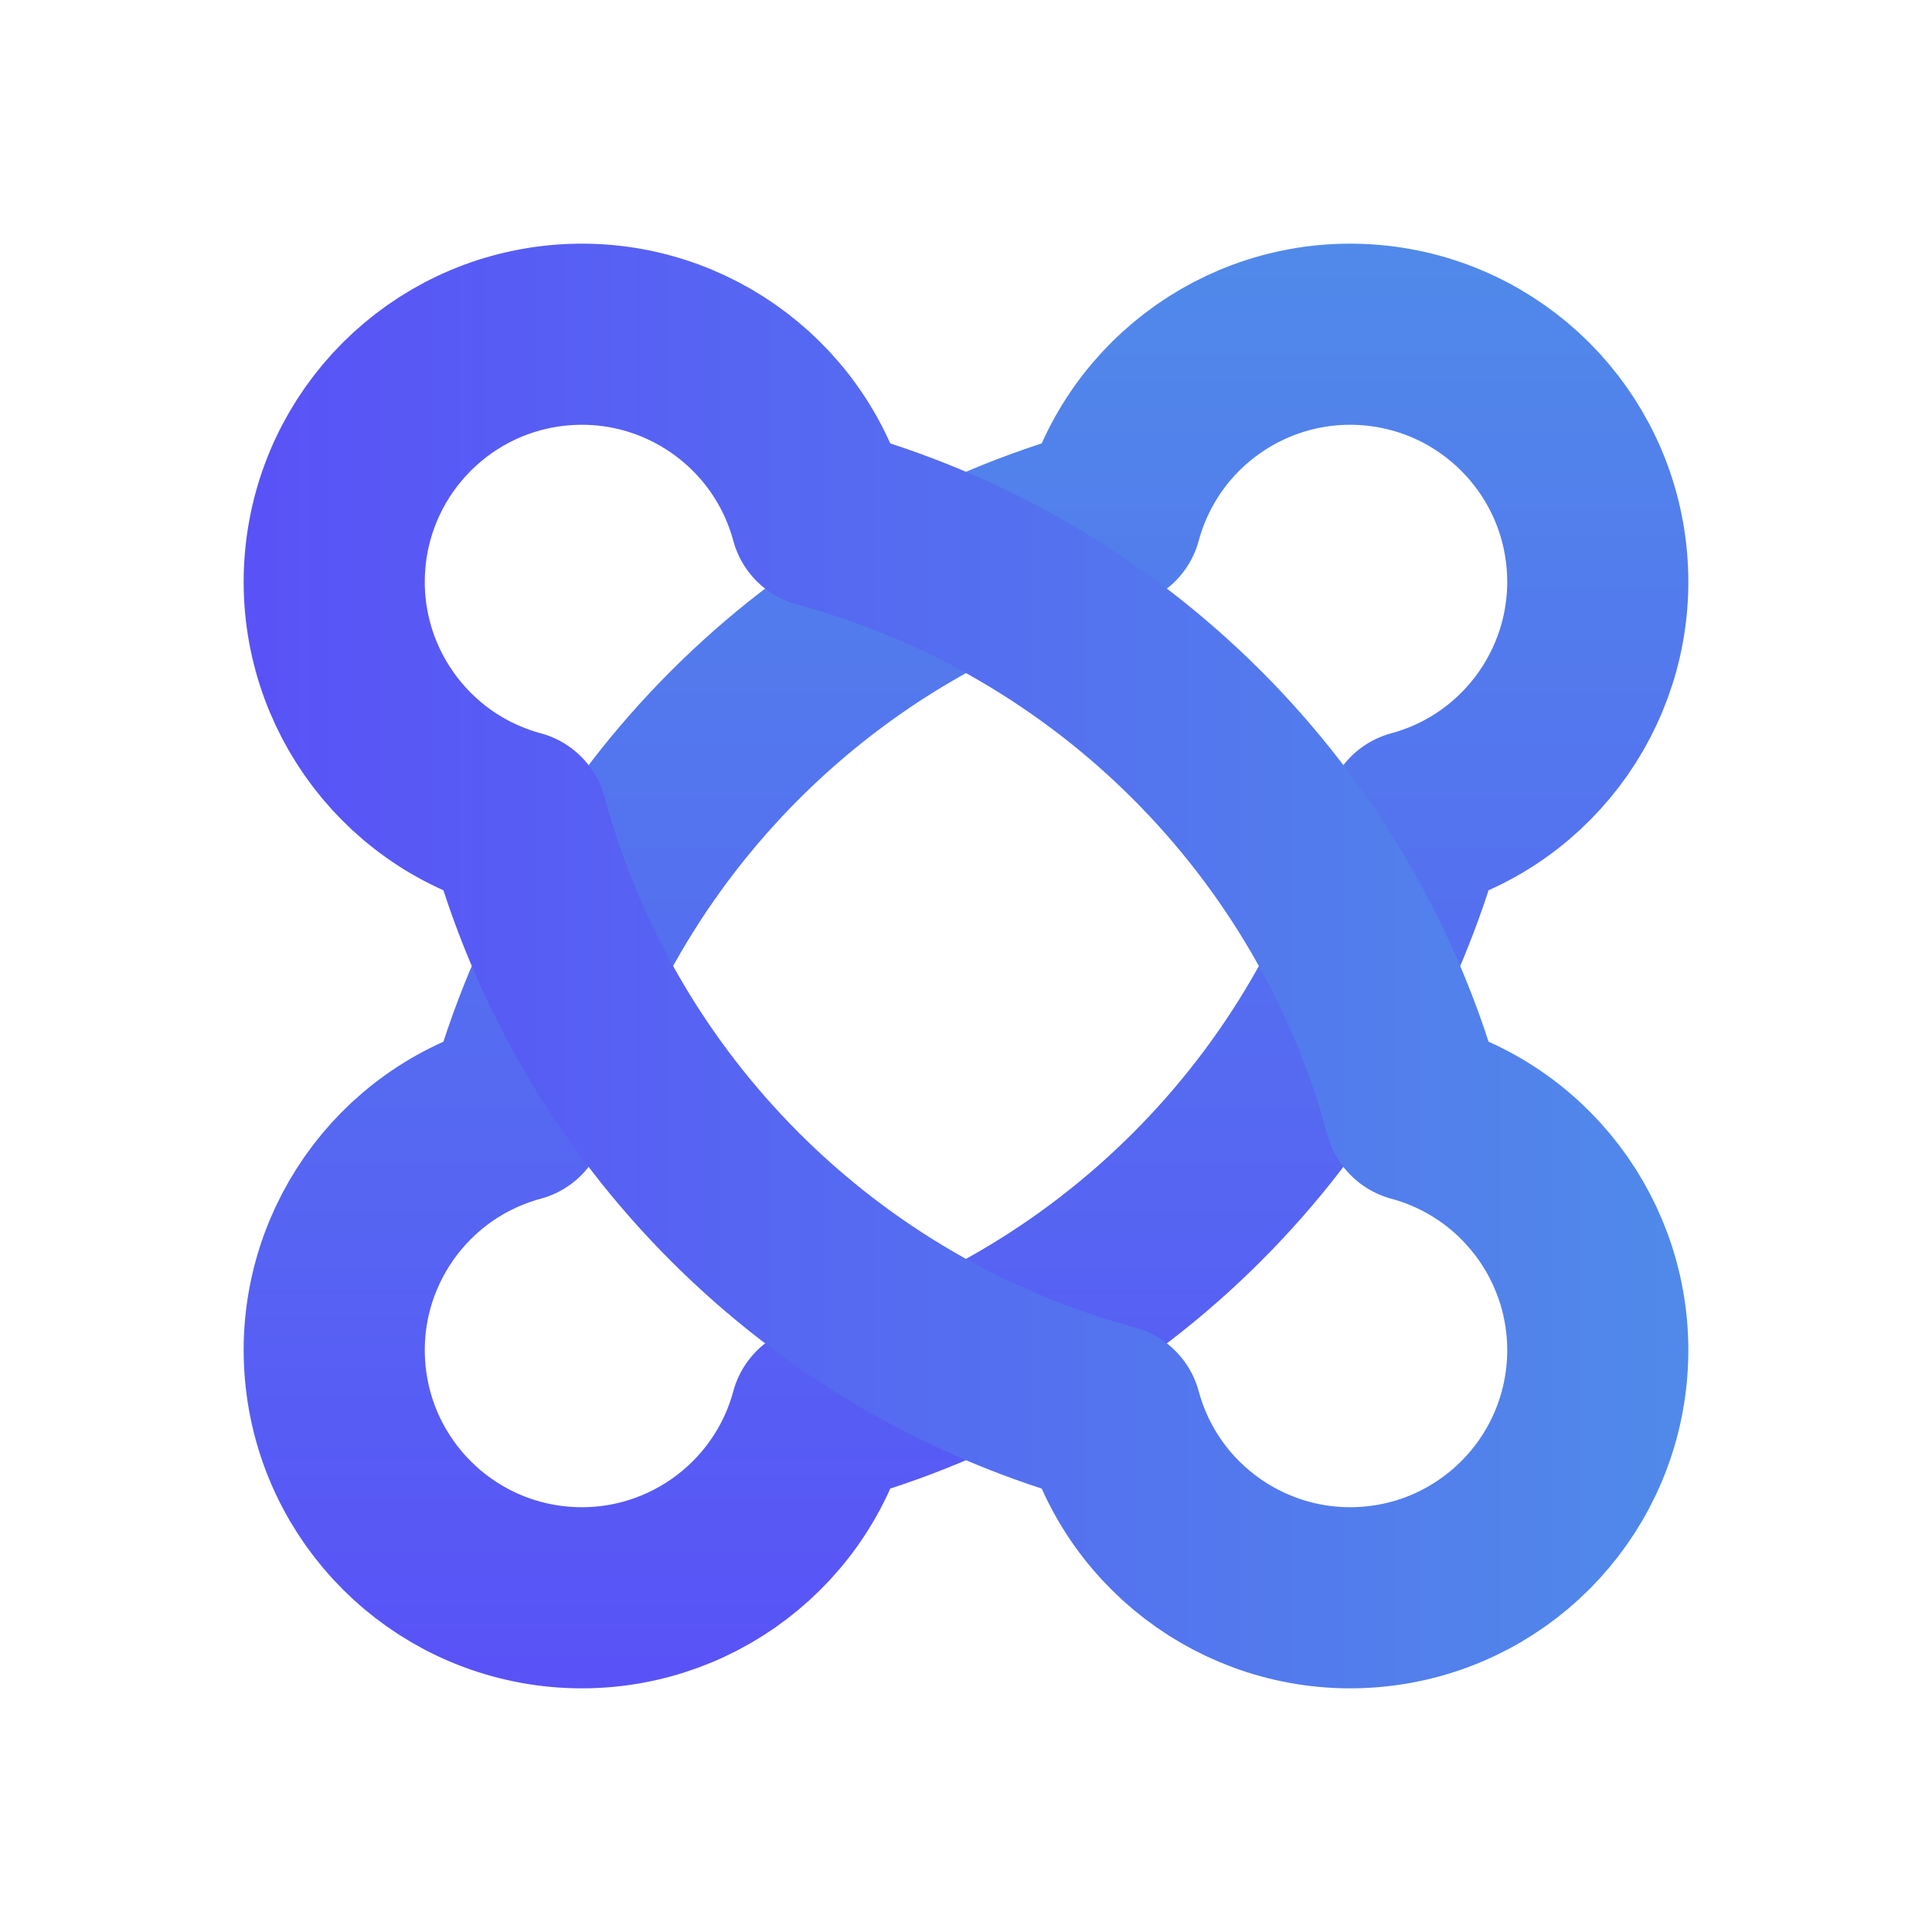
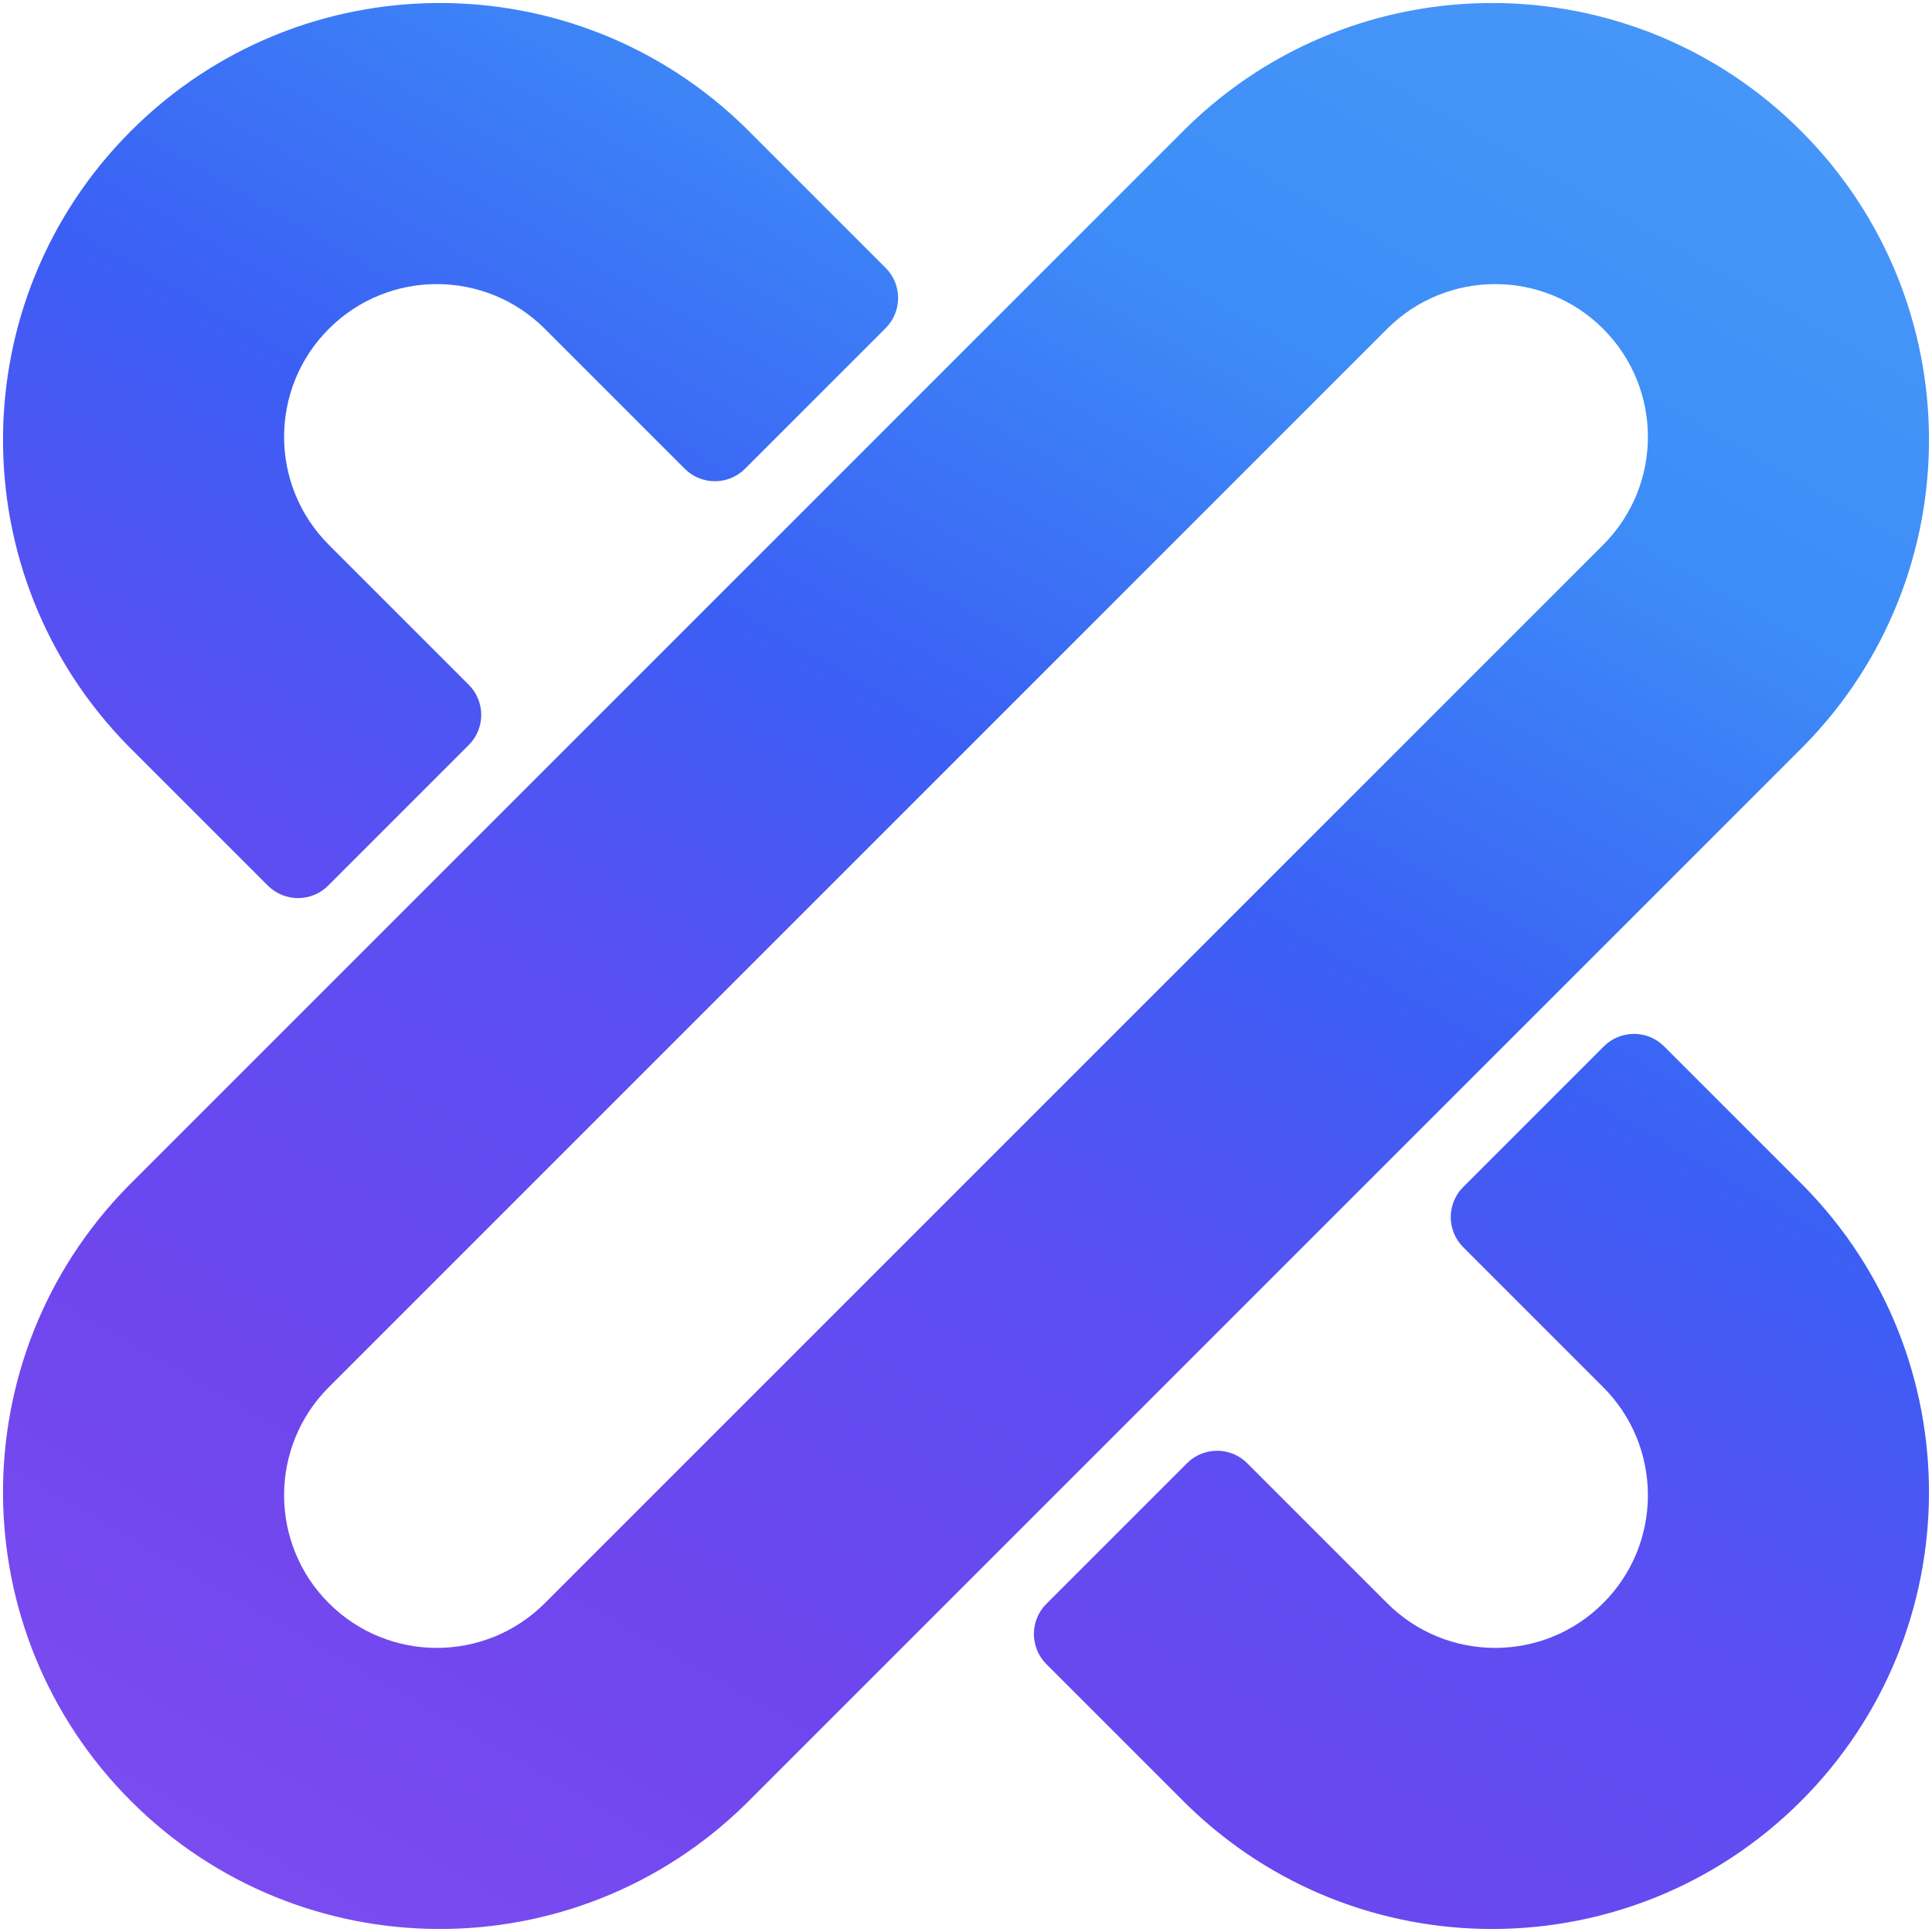
- <svg xmlns="http://www.w3.org/2000/svg" viewBox="0 0 64 64" width="32" height="32" role="img" aria-label="Intentloom">
+ <svg xmlns="http://www.w3.org/2000/svg" viewBox="240 240 544 544" width="32" height="32" role="img" aria-label="Intentloom">
  <defs>
-     <linearGradient id="fvg" x1="58" y1="8" x2="8" y2="58" gradientUnits="userSpaceOnUse">
-       <stop offset="0" stop-color="#4E97E6" />
-       <stop offset="1" stop-color="#5B45FA" />
+     <linearGradient id="ilfg" gradientUnits="userSpaceOnUse" x1="720" y1="200" x2="330" y2="880">
+       <stop offset="0" stop-color="#4A9AF9" />
+       <stop offset=".22" stop-color="#3D8DF8" />
+       <stop offset=".41" stop-color="#3B5FF4" />
+       <stop offset=".55" stop-color="#5A4FF2" />
+       <stop offset=".73" stop-color="#6E46EE" />
+       <stop offset="1" stop-color="#8250F0" />
    </linearGradient>
  </defs>
-   <g fill="none" stroke="url(#fvg)" stroke-width="6" stroke-linecap="round" stroke-linejoin="round">
-     <path transform="translate(32 32) rotate(-45)" d="M13.917,-7.111 A8.2,8.2 0 1,1 13.917,7.111 A27.95,27.95 0 0,1 -13.917,7.111 A8.2,8.2 0 1,1 -13.917,-7.111 A27.95,27.95 0 0,1 13.917,-7.111 Z" />
-     <path transform="translate(32 32) rotate(45)" d="M13.917,-7.111 A8.2,8.2 0 1,1 13.917,7.111 A27.95,27.95 0 0,1 -13.917,7.111 A8.2,8.2 0 1,1 -13.917,-7.111 A27.95,27.95 0 0,1 13.917,-7.111 Z" />
+   <g fill="url(#ilfg)">
+     <path fill-rule="evenodd" d="M747.97 449.97L449.97 747.97A123 123 0 0 1 276.03 574.03L574.03 276.03A123 123 0 0 1 747.97 449.97ZM691.41 393.41L393.41 691.41A43 43 0 0 1 332.59 630.59L630.59 332.59A43 43 0 0 1 691.41 393.41Z" />
+     <path d="M489.37 315.43L449.97 276.03A123 123 0 0 0 276.03 449.97L315.43 489.37A12 12 0 0 0 332.4 489.37L371.99 449.78A12 12 0 0 0 371.99 432.81L332.59 393.41A43 43 0 0 1 393.41 332.59L432.81 371.99A12 12 0 0 0 449.78 371.99L489.37 332.4A12 12 0 0 0 489.37 315.43Z" />
+     <path d="M534.63 708.57L574.03 747.97A123 123 0 0 0 747.97 574.03L708.57 534.63A12 12 0 0 0 691.6 534.63L652.01 574.22A12 12 0 0 0 652.01 591.19L691.41 630.59A43 43 0 0 1 630.59 691.41L591.19 652.01A12 12 0 0 0 574.22 652.01L534.63 691.6A12 12 0 0 0 534.63 708.57Z" />
  </g>
</svg>
